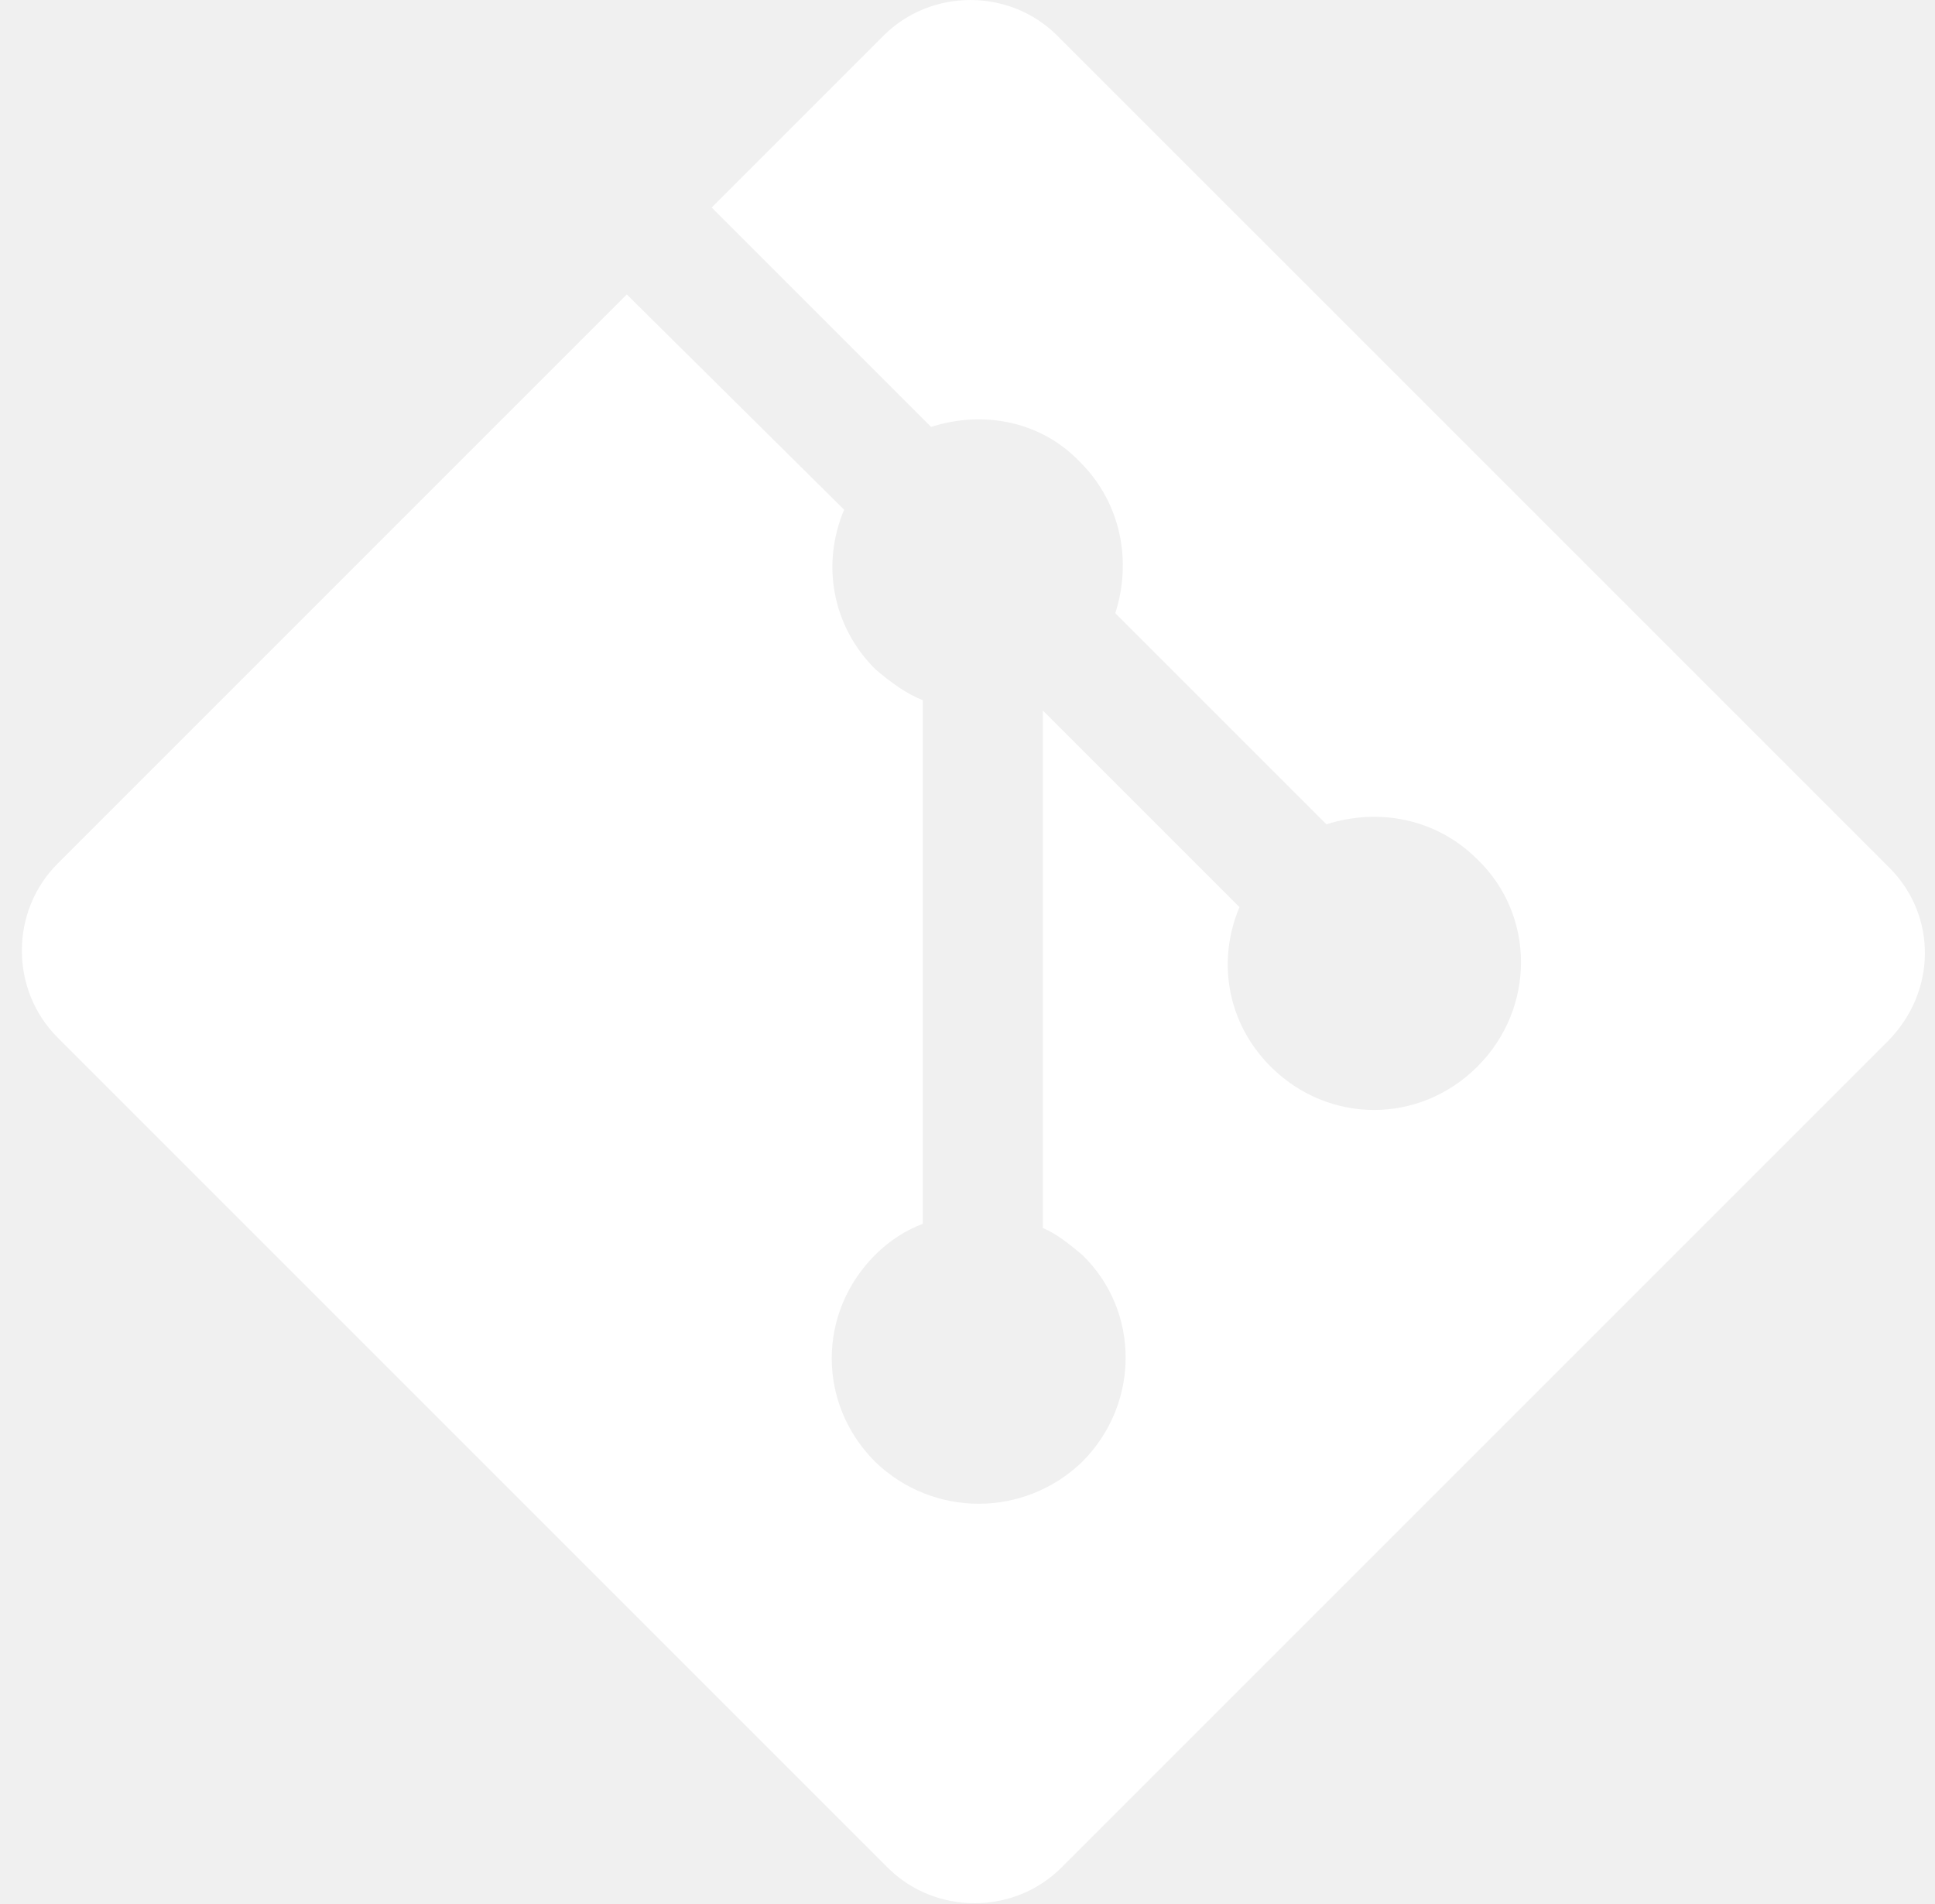
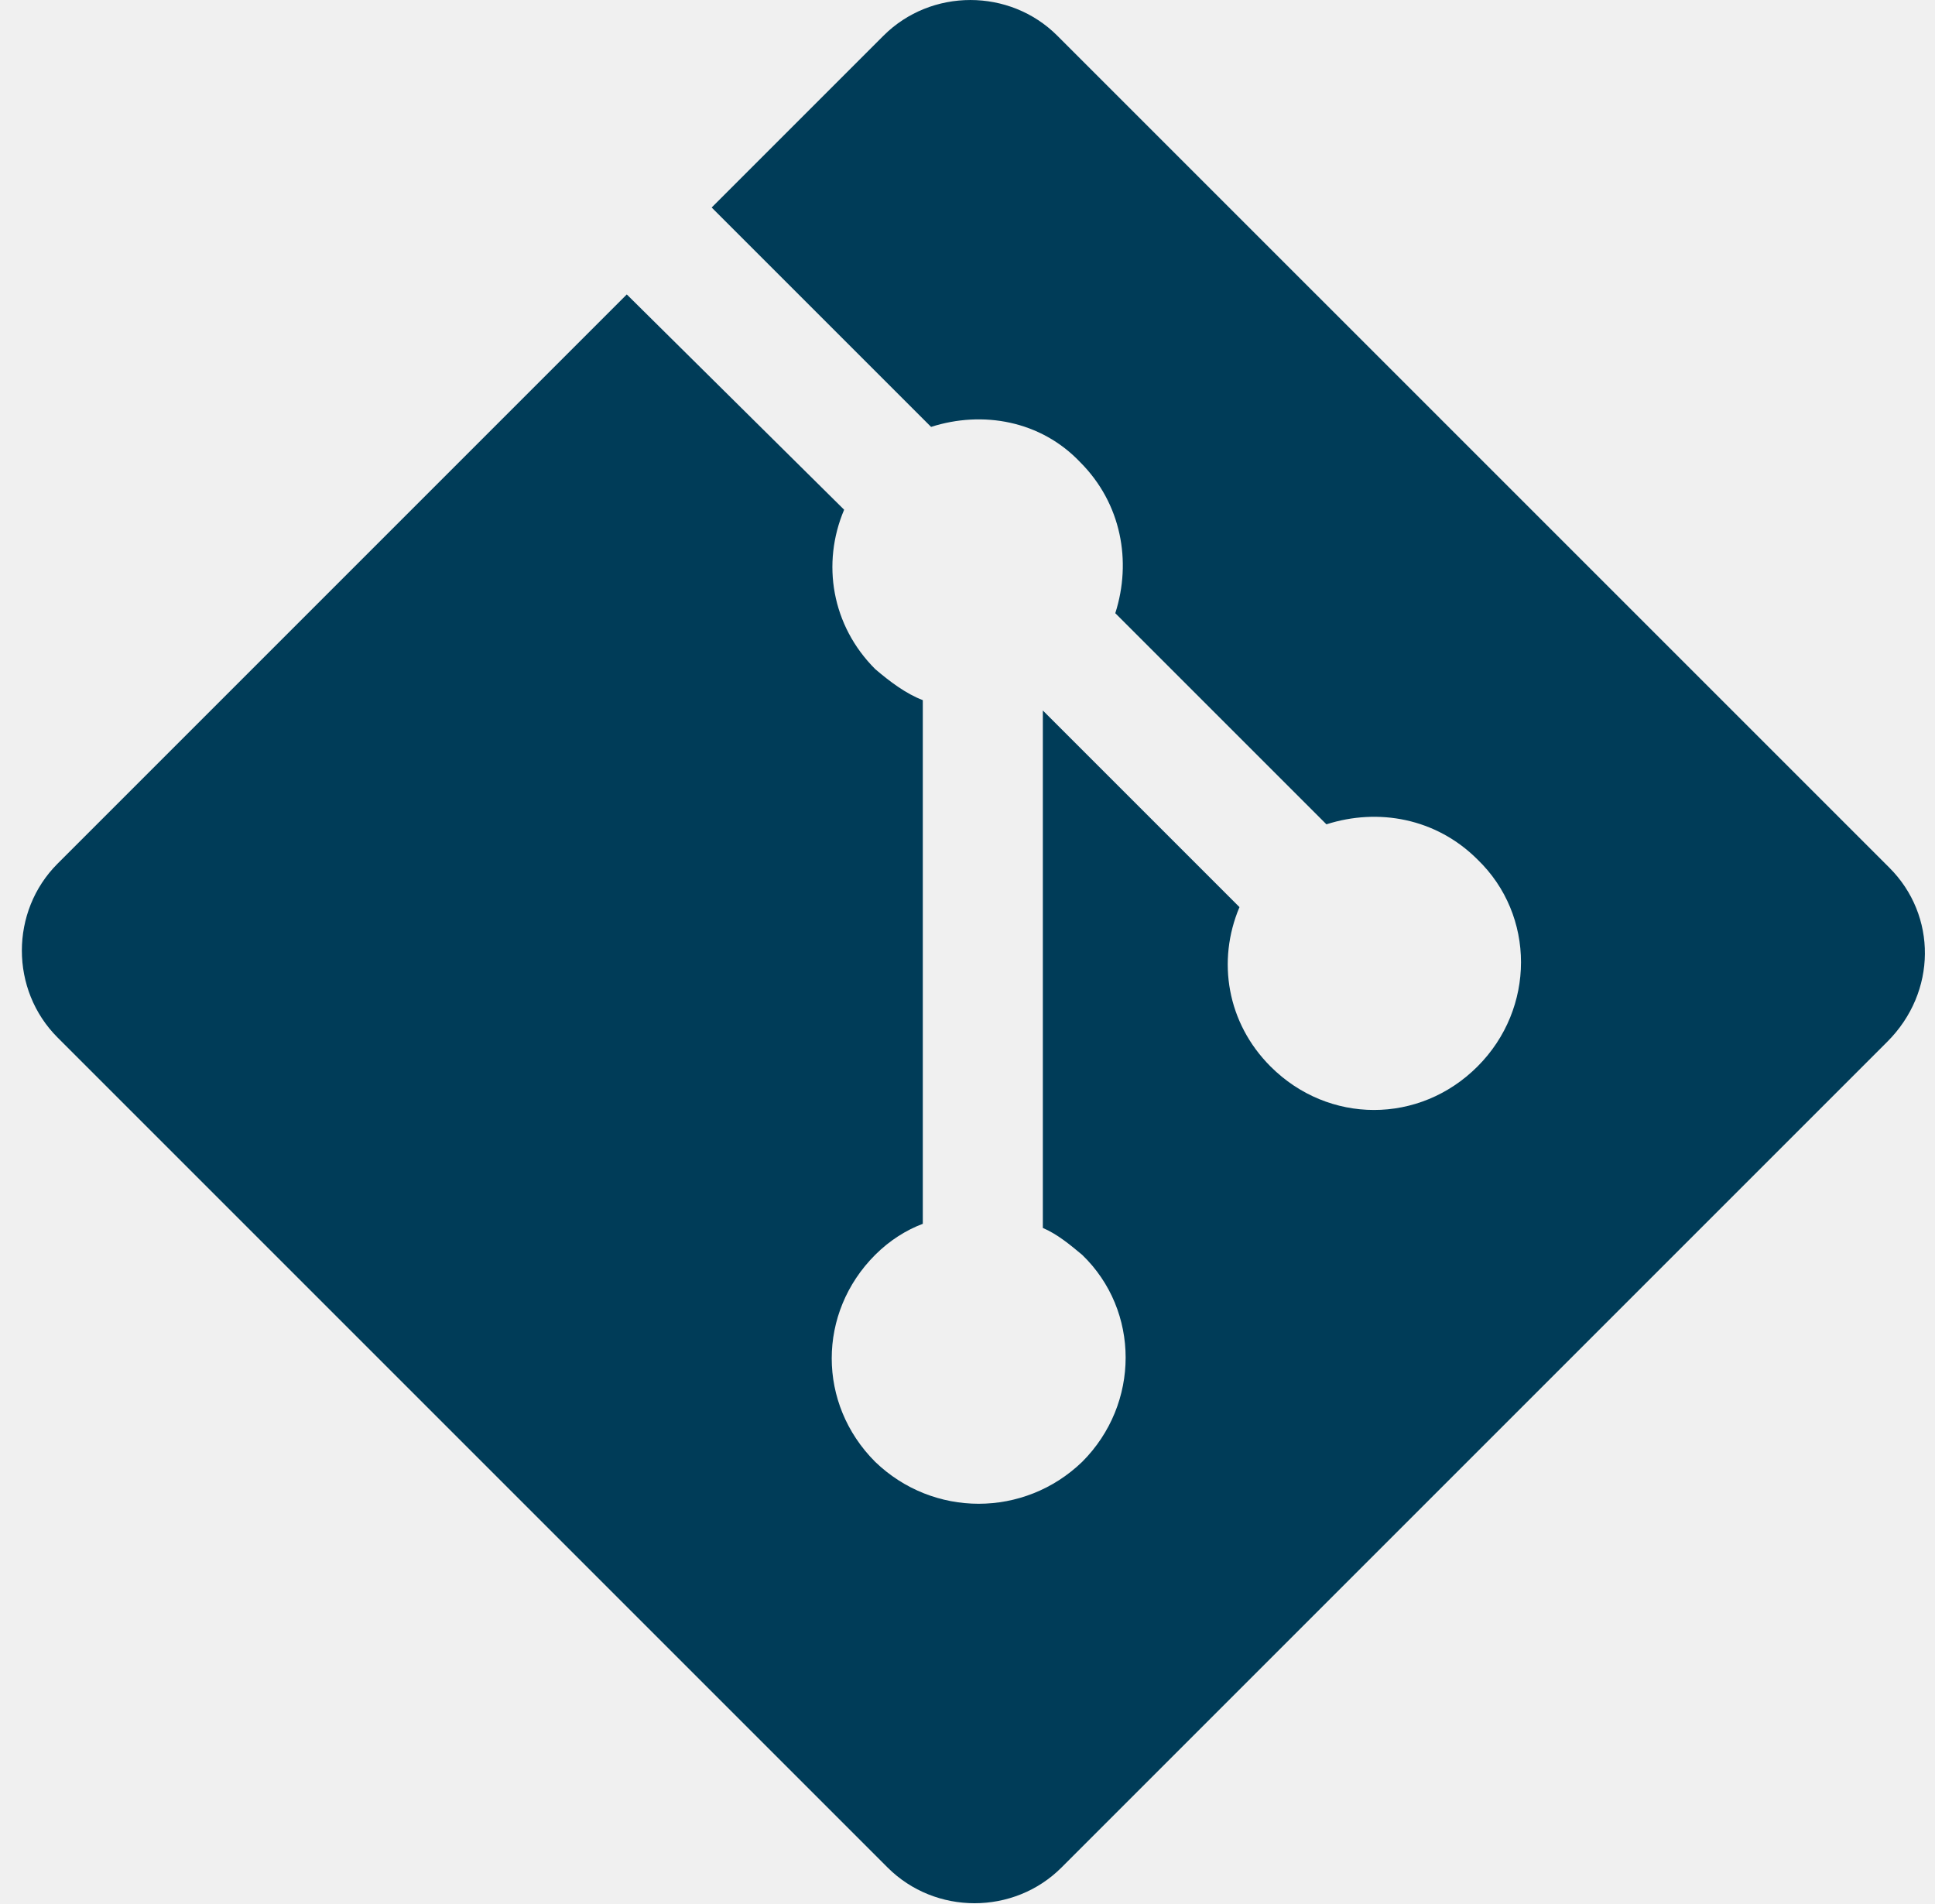
<svg xmlns="http://www.w3.org/2000/svg" width="61" height="60" viewBox="0 0 61 60" fill="none">
-   <path d="M59.564 27.357L33.332 1.126C31.831 -0.375 29.352 -0.375 27.851 1.126L22.435 6.542L29.352 13.458C30.983 12.936 32.81 13.263 34.05 14.568C35.355 15.873 35.681 17.7 35.159 19.331L41.815 25.987C43.446 25.465 45.273 25.791 46.578 27.096C48.406 28.858 48.406 31.794 46.578 33.621C44.751 35.449 41.88 35.449 40.053 33.621C38.683 32.251 38.356 30.294 39.074 28.597L32.875 22.398V38.711C33.332 38.907 33.724 39.233 34.115 39.559C35.942 41.321 35.942 44.258 34.115 46.085C32.288 47.847 29.417 47.847 27.59 46.085C25.763 44.258 25.763 41.387 27.59 39.559C28.047 39.103 28.569 38.776 29.091 38.581V22.072C28.569 21.876 28.047 21.485 27.59 21.093C26.22 19.723 25.893 17.765 26.611 16.069L19.759 9.282L1.815 27.227C0.314 28.728 0.314 31.207 1.815 32.708L27.981 58.874C29.482 60.375 31.962 60.375 33.463 58.874L59.498 32.839C61.065 31.272 61.065 28.858 59.564 27.357Z" fill="white" />
+   <path d="M59.564 27.357L33.332 1.126C31.831 -0.375 29.352 -0.375 27.851 1.126L22.435 6.542L29.352 13.458C30.983 12.936 32.81 13.263 34.05 14.568C35.355 15.873 35.681 17.7 35.159 19.331L41.815 25.987C43.446 25.465 45.273 25.791 46.578 27.096C48.406 28.858 48.406 31.794 46.578 33.621C44.751 35.449 41.88 35.449 40.053 33.621C38.683 32.251 38.356 30.294 39.074 28.597L32.875 22.398V38.711C33.332 38.907 33.724 39.233 34.115 39.559C35.942 41.321 35.942 44.258 34.115 46.085C32.288 47.847 29.417 47.847 27.59 46.085C25.763 44.258 25.763 41.387 27.59 39.559C28.047 39.103 28.569 38.776 29.091 38.581V22.072C28.569 21.876 28.047 21.485 27.59 21.093C26.22 19.723 25.893 17.765 26.611 16.069L19.759 9.282L1.815 27.227C0.314 28.728 0.314 31.207 1.815 32.708L27.981 58.874C29.482 60.375 31.962 60.375 33.463 58.874L59.498 32.839C61.065 31.272 61.065 28.858 59.564 27.357Z" fill="#003c58" />
</svg>
